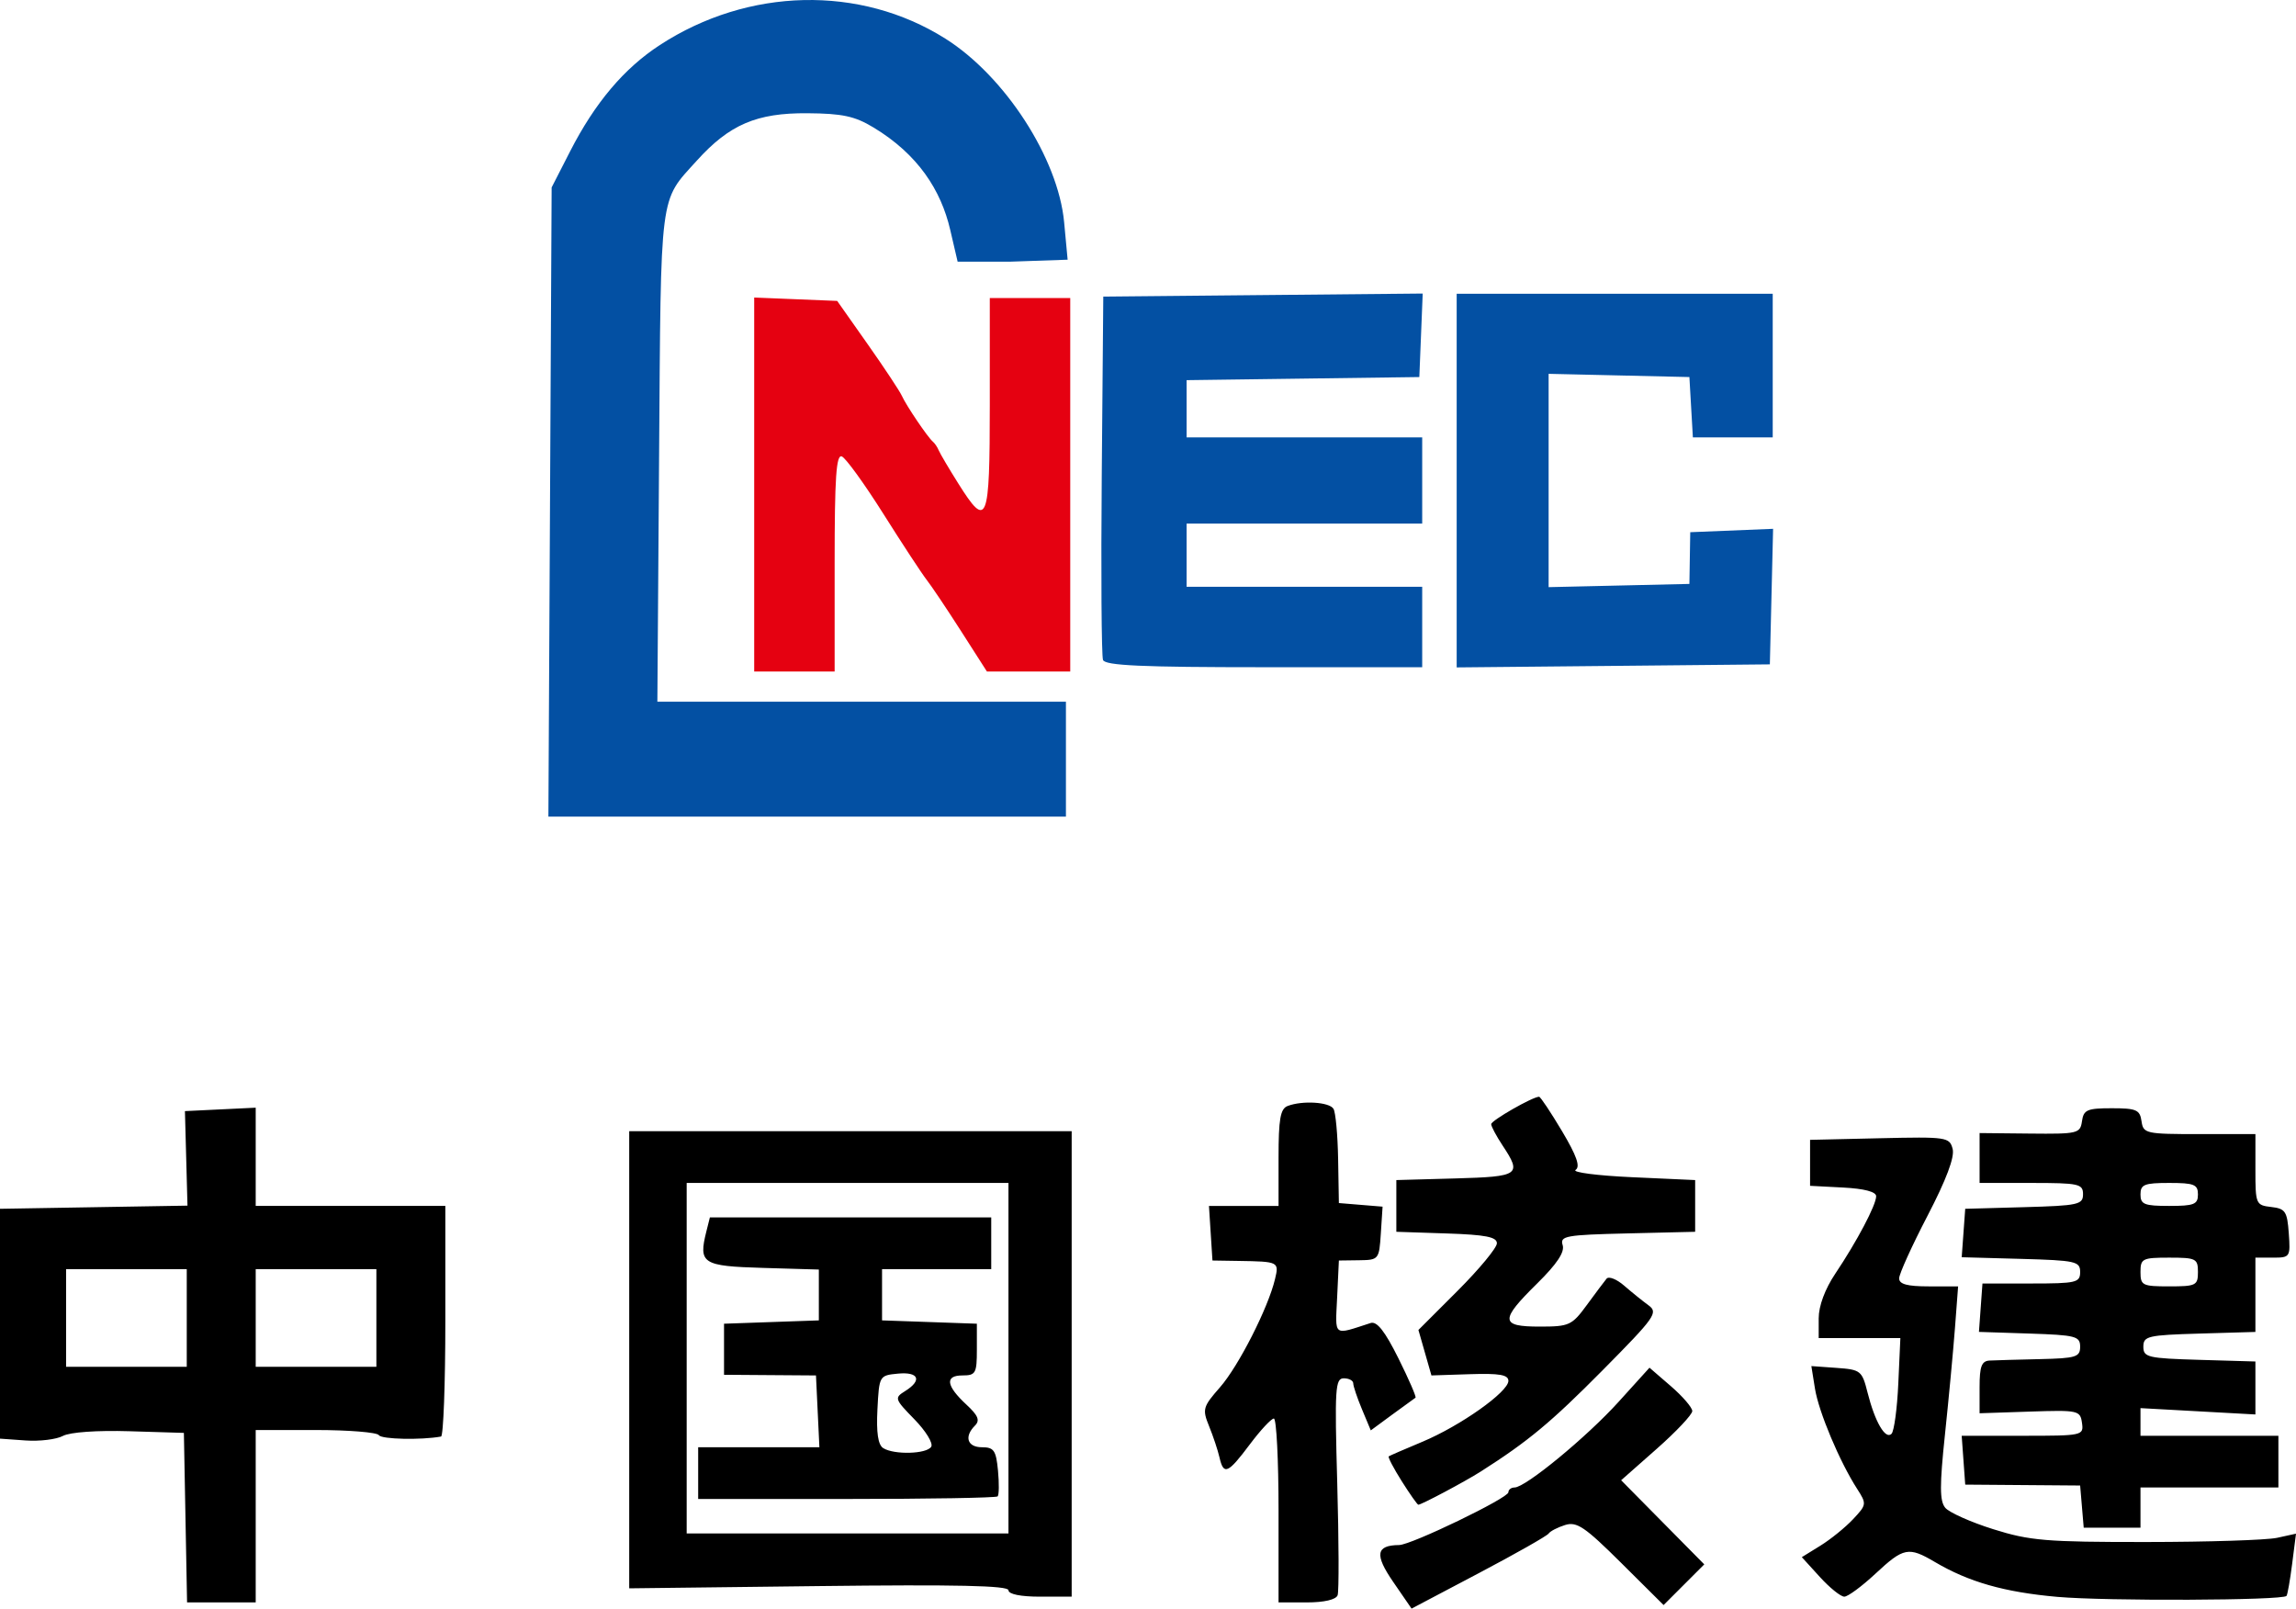
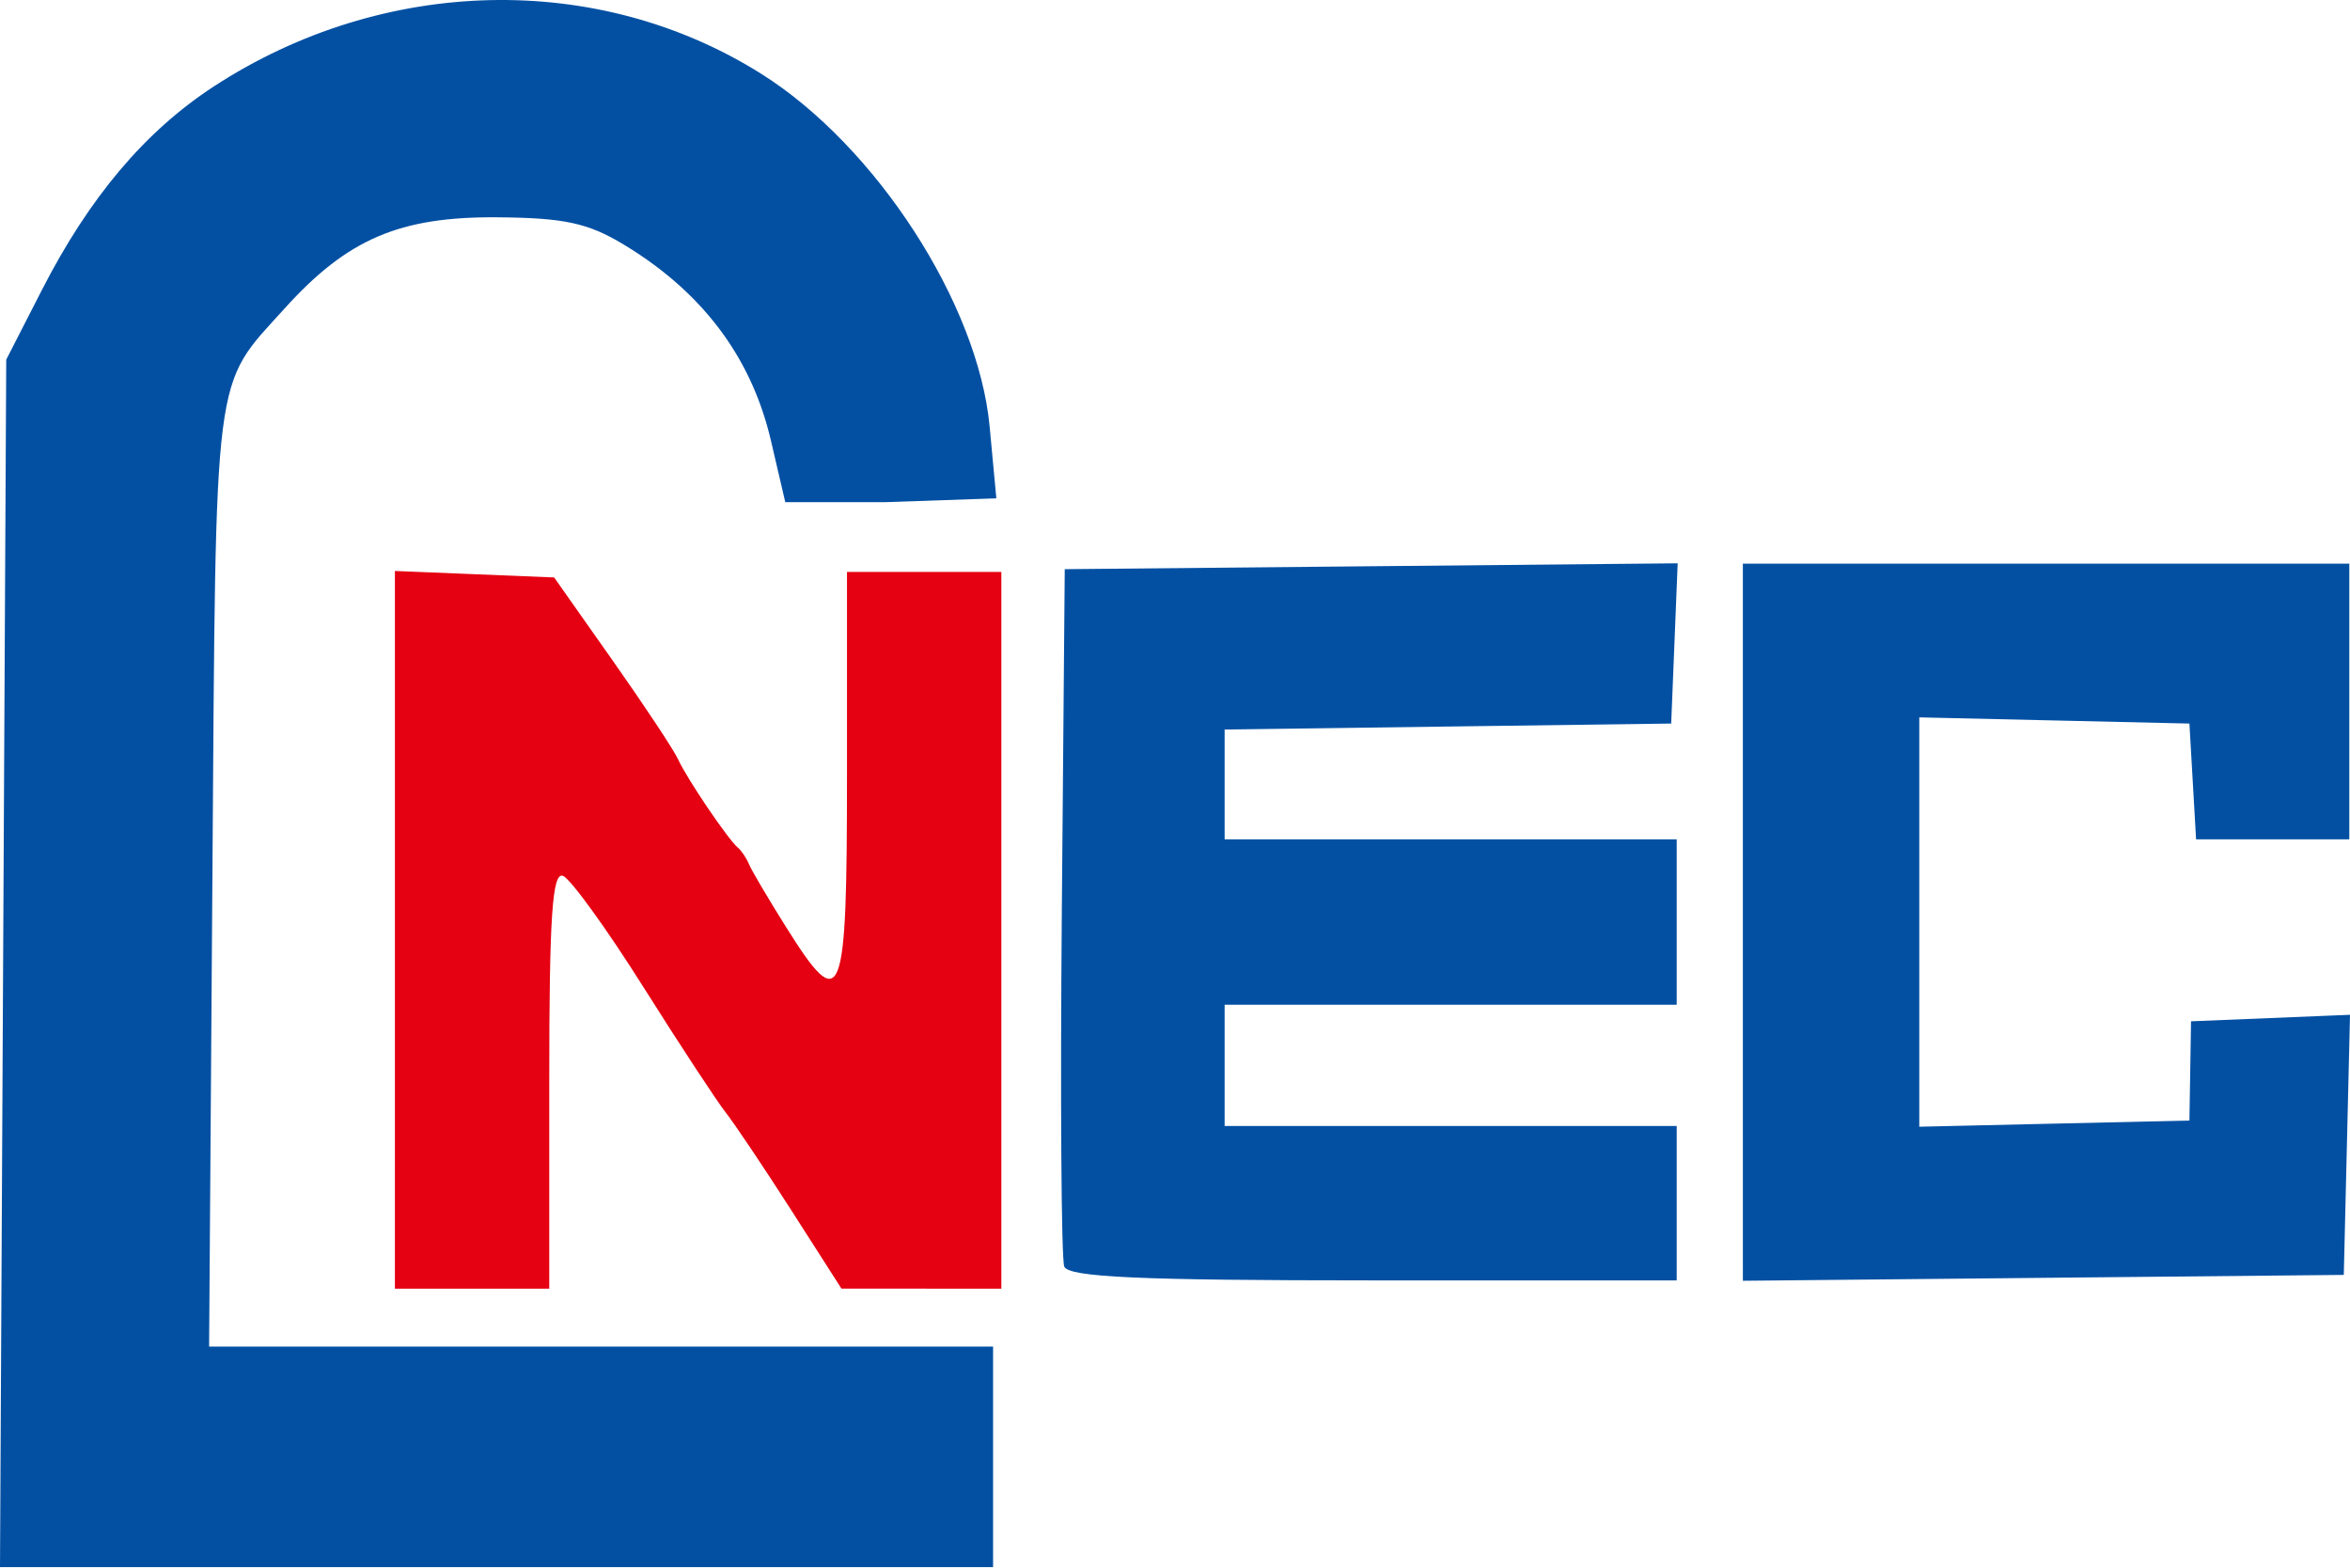
- <svg xmlns="http://www.w3.org/2000/svg" version="1.1" id="svg1" width="532.752" height="373.26" viewBox="0 0 532.752 373.26">
+ <svg xmlns="http://www.w3.org/2000/svg" version="1.1" id="svg1" width="284.172" height="189.49" viewBox="0 0 284.172 189.49">
  <defs id="defs1" />
-   <path style="fill:#000000" d="m 323.265,367.058 c -4.348,-6.32 -3.998,-8.491 1.38,-8.547 2.824,-0.029 25.355,-10.907 25.355,-12.242 0,-0.612 0.646,-1.112 1.435,-1.112 2.53,0 16.731,-11.694 24.132,-19.872 l 7.172,-7.925 4.964,4.29 c 2.73,2.359 4.964,4.957 4.964,5.772 0,0.815 -3.714,4.761 -8.253,8.769 l -8.253,7.287 9.644,9.759 9.644,9.76 -4.719,4.719 -4.719,4.719 -9.845,-9.78 c -8.431,-8.375 -10.299,-9.638 -13.006,-8.792 -1.738,0.543 -3.46,1.436 -3.827,1.984 -0.367,0.548 -7.672,4.691 -16.234,9.205 l -15.567,8.208 z m -280.229,-14.901 -0.369,-19.667 -12.653,-0.388 c -7.475,-0.229 -13.782,0.217 -15.412,1.089 -1.518,0.812 -5.424,1.287 -8.68,1.054 L -1.1731538e-8,333.824 V 307.157 280.49 L 21.75,280.123 l 21.751,-0.367 -0.295,-10.967 -0.295,-10.967 8.211,-0.397 8.211,-0.397 v 11.397 11.397 h 22 22 v 26.667 c 0,14.667 -0.45,26.748 -1,26.848 -4.646,0.843 -13.826,0.639 -14.419,-0.32 -0.406,-0.657 -7.003,-1.195 -14.66,-1.195 H 59.333 v 20 20 h -7.964 -7.964 z m 0.298,-46.333 v -11.333 h -14 -14 v 11.333 11.333 h 14 14 z m 44,0 v -11.333 h -14 -14 v 11.333 11.333 h 14 14 z m 209.333,44.667 c 0,-11.733 -0.488,-21.333 -1.086,-21.333 -0.597,0 -3.109,2.7 -5.581,6 -5.103,6.811 -6.075,7.225 -7.043,3 -0.378,-1.65 -1.458,-4.895 -2.401,-7.211 -1.611,-3.957 -1.46,-4.501 2.522,-9.036 4.299,-4.896 11.17,-18.4 12.765,-25.087 0.967,-4.053 0.887,-4.093 -8.51,-4.24 l -6,-0.094 -0.406,-6.333 -0.406,-6.333 h 8.073 8.073 V 268.633 c 0,-8.974 0.418,-11.351 2.109,-12 3.414,-1.31 9.66,-0.928 10.636,0.651 0.496,0.803 0.982,6.053 1.079,11.667 l 0.176,10.206 5.07,0.418 5.07,0.418 -0.403,6.186 c -0.397,6.091 -0.475,6.187 -5.07,6.249 l -4.667,0.062 -0.401,8.507 c -0.44,9.331 -1.067,8.848 7.773,5.995 1.451,-0.468 3.308,1.893 6.445,8.198 2.424,4.87 4.207,8.98 3.962,9.132 -0.245,0.152 -2.679,1.921 -5.41,3.931 l -4.965,3.654 -2.035,-4.871 C 314.916,324.356 314,321.638 314,320.994 c 0,-0.644 -0.989,-1.171 -2.198,-1.171 -1.987,0 -2.133,2.34 -1.515,24.333 0.376,13.383 0.415,25.083 0.087,26 -0.367,1.027 -3.113,1.667 -7.151,1.667 h -6.556 z m 180.667,20.043 c -12.259,-1.091 -20.499,-3.441 -28.382,-8.092 -6.106,-3.603 -7.246,-3.378 -13.78,2.715 -3.146,2.933 -6.4,5.333 -7.231,5.333 -0.831,0 -3.389,-2.063 -5.683,-4.584 l -4.172,-4.584 4.313,-2.666 c 2.372,-1.466 5.779,-4.226 7.57,-6.132 3.173,-3.377 3.197,-3.558 0.929,-7.083 -4.053,-6.3 -8.901,-17.837 -9.765,-23.24 l -0.834,-5.215 5.851,0.419 c 5.604,0.401 5.908,0.644 7.195,5.752 1.707,6.774 4.14,10.96 5.551,9.55 0.602,-0.602 1.311,-5.847 1.575,-11.656 l 0.48,-10.561 H 431.475 422 v -4.6 c 0,-2.854 1.459,-6.776 3.843,-10.333 5.041,-7.521 9.491,-15.952 9.491,-17.981 0,-1.037 -2.76,-1.764 -7.667,-2.02 L 420,275.157 v -5.333 -5.333 l 16.167,-0.373 c 15.559,-0.359 16.196,-0.266 16.915,2.485 0.495,1.892 -1.477,7.135 -5.834,15.515 -3.62,6.961 -6.582,13.493 -6.582,14.515 0,1.347 1.881,1.858 6.842,1.858 h 6.842 l -0.732,9.667 c -0.403,5.317 -1.446,16.428 -2.318,24.691 -1.254,11.878 -1.24,15.441 0.066,17.015 0.908,1.095 5.923,3.334 11.143,4.975 8.481,2.668 12.256,2.983 35.491,2.97 14.3,-0.008 27.969,-0.447 30.376,-0.975 l 4.376,-0.96 -0.89,6.975 c -0.489,3.836 -1.081,7.198 -1.315,7.47 -0.911,1.06 -41.861,1.226 -53.213,0.215 z M 234,369 c 0,-1.078 -12.16,-1.345 -44,-0.966 l -44,0.524 v -53.034 -53.034 h 51.333 51.333 v 54 54 h -7.333 c -4.514,0 -7.333,-0.573 -7.333,-1.49 z m 0,-53.843 v -40.667 h -37.333 -37.333 v 40.667 40.667 H 196.667 234 Z m -72,26.667 v -6 h 14.064 14.064 l -0.397,-8.333 -0.397,-8.333 -10.667,-0.076 L 168,319.004 v -5.924 -5.924 l 11,-0.387 11,-0.387 v -5.898 -5.898 l -12.985,-0.382 c -14.07,-0.414 -14.986,-1.006 -13.108,-8.487 l 0.81,-3.228 H 197.359 230 v 6 6 h -12.667 -12.667 v 5.946 5.946 l 11,0.387 11,0.387 v 6 c 0,5.511 -0.272,6 -3.333,6 -4.148,0 -3.821,2.391 0.929,6.793 2.706,2.508 3.168,3.643 1.969,4.841 -2.574,2.574 -1.779,5.032 1.628,5.032 2.759,0 3.263,0.735 3.709,5.403 0.283,2.971 0.246,5.671 -0.082,6 -0.329,0.329 -16.097,0.597 -35.042,0.597 H 162 Z m 54.074,-6.12 c 0.494,-0.8 -1.259,-3.663 -3.895,-6.362 -4.612,-4.723 -4.694,-4.971 -2.153,-6.558 4.013,-2.506 3.172,-4.513 -1.693,-4.044 -4.3,0.415 -4.337,0.479 -4.739,8.294 -0.278,5.399 0.141,8.223 1.333,8.98 2.525,1.601 10.096,1.391 11.147,-0.31 z m 267.006,13.891 -0.414,-4.896 -13.333,-0.104 -13.333,-0.104 -0.41,-5.667 -0.41,-5.667 h 14.169 c 13.932,0 14.162,-0.05 13.743,-3 -0.41,-2.885 -0.874,-2.985 -12.093,-2.612 l -11.667,0.388 v -6.054 c 0,-4.83 0.472,-6.079 2.333,-6.177 1.283,-0.067 6.533,-0.217 11.667,-0.333 8.374,-0.189 9.333,-0.485 9.333,-2.877 0,-2.436 -1.018,-2.7 -11.741,-3.053 l -11.741,-0.386 0.407,-5.614 L 460,297.824 h 11.333 c 10.444,0 11.333,-0.209 11.333,-2.667 0,-2.47 -1.016,-2.695 -13.741,-3.047 l -13.741,-0.381 0.408,-5.619 0.408,-5.619 13.667,-0.38 c 12.568,-0.349 13.667,-0.591 13.667,-3 0,-2.41 -0.96,-2.62 -12,-2.62 h -12 v -5.788 -5.788 L 471,263.035 c 11.126,0.116 11.686,-0.017 12.093,-2.878 0.375,-2.641 1.201,-3 6.907,-3 5.706,0 6.532,0.359 6.907,3 0.409,2.877 0.96,3 13.428,3 h 13.002 l -0.002,8.245 c -0.002,8.004 0.105,8.257 3.665,8.667 3.281,0.378 3.71,1.018 4.077,6.089 0.399,5.52 0.305,5.667 -3.667,5.667 h -4.077 v 8.618 8.618 l -13,0.382 c -11.984,0.352 -13,0.59 -13,3.048 0,2.458 1.016,2.696 13,3.048 l 13,0.382 v 6.146 6.146 L 510,327.477 l -13.333,-0.735 v 3.207 3.207 h 16 16 v 6 6 h -16 -16 v 4.667 4.667 h -6.586 -6.586 z M 510,295.157 c 0,-3.111 -0.444,-3.333 -6.667,-3.333 -6.222,0 -6.667,0.222 -6.667,3.333 0,3.111 0.444,3.333 6.667,3.333 6.222,0 6.667,-0.222 6.667,-3.333 z m 0,-18 c 0,-2.311 -0.889,-2.667 -6.667,-2.667 -5.778,0 -6.667,0.356 -6.667,2.667 0,2.311 0.889,2.667 6.667,2.667 5.778,0 6.667,-0.356 6.667,-2.667 z m -184.746,66.541 c -1.895,-3.003 -3.253,-5.597 -3.017,-5.766 0.236,-0.168 3.73,-1.683 7.763,-3.366 8.82,-3.68 20,-11.589 20,-14.148 0,-1.417 -2.073,-1.777 -8.929,-1.553 l -8.929,0.292 -1.509,-5.275 -1.509,-5.275 9.104,-9.104 c 5.007,-5.007 9.104,-9.96 9.104,-11.006 0,-1.473 -2.632,-1.989 -11.667,-2.287 L 324,285.824 v -6 -6 l 13.667,-0.38 c 14.914,-0.415 15.502,-0.822 11,-7.62 -1.457,-2.2 -2.653,-4.438 -2.658,-4.973 -0.008,-0.851 9.62,-6.36 11.116,-6.36 0.31,0 2.7,3.586 5.311,7.968 3.41,5.725 4.299,8.259 3.156,9 -0.875,0.567 5.009,1.332 13.076,1.698 l 14.667,0.667 v 6 6 l -15.743,0.376 c -14.313,0.342 -15.675,0.589 -15,2.717 0.512,1.614 -1.326,4.378 -5.924,8.907 -8.679,8.548 -8.592,10 0.599,10 6.856,0 7.472,-0.282 10.926,-5 2.014,-2.75 4.078,-5.504 4.587,-6.119 0.509,-0.616 2.343,0.11 4.074,1.613 1.731,1.503 4.27,3.552 5.643,4.553 2.327,1.698 1.604,2.721 -10.667,15.115 -11.916,12.035 -17.251,16.469 -28.232,23.462 -3.666,2.335 -13.773,7.709 -14.498,7.709 -0.22,0 -1.95,-2.457 -3.846,-5.459 z" id="path1" />
-   <path d="M 175,112.432 V 69.04 l 9.628,0.392 9.628,0.392 7.045,10 c 3.875,5.5 7.452,10.9 7.949,12 1.04,2.303 6.03,9.678 7.217,10.667 0.44,0.367 1.046,1.267 1.346,2 0.3,0.733 2.336,4.183 4.524,7.667 6.74,10.731 7.33,9.253 7.33,-18.333 V 69.157 H 239 h 9.333 v 43.333 43.333 l -9.667,-0.002 -9.667,-0.002 -6,-9.375 c -3.3,-5.156 -6.9,-10.523 -8,-11.927 -1.1,-1.404 -5.6,-8.263 -10,-15.243 -4.4,-6.98 -8.75,-12.994 -9.667,-13.363 -1.298,-0.523 -1.667,4.917 -1.667,24.62 v 25.291 H 184.333 175 Z" style="fill:#e50111;fill-opacity:1" id="path1-0" />
-   <path d="M 127.623,116.49 128,43.49 l 4.298,-8.399 c 5.752,-11.241 12.497,-19.226 20.821,-24.649 20.504,-13.359 46.444,-13.945 66.214,-1.494 13.85,8.722 26.2,27.803 27.583,42.619 l 0.812,8.692 -13.379,0.461 -12.144,0.006 -1.726,-7.413 c -2.137,-9.179 -7.454,-17.492 -17.813,-23.744 -4.334,-2.616 -7.207,-3.233 -15.333,-3.293 -11.763,-0.087 -18.079,2.622 -25.648,11 -8.738,9.672 -8.316,6.364 -8.752,68.548 l -0.4,57 h 47.4 47.4 v 13.333 13.333 h -60.043 -60.043 z m 128.315,36.654 c -0.354,-0.924 -0.486,-20.274 -0.291,-43 L 256,68.824 l 37.059,-0.355 37.059,-0.355 -0.392,9.688 -0.392,9.688 -27,0.361 -27,0.361 v 6.639 6.639 H 302.667 330 v 10 10 h -27.333 -27.333 v 7.333 7.333 H 302.667 330 v 9.333 9.333 h -36.709 c -28.288,0 -36.856,-0.385 -37.353,-1.68 z M 338,111.512 V 68.157 h 36.667 36.667 v 16.667 16.667 h -9.264 -9.264 l -0.403,-7 -0.403,-7 -16.333,-0.374 -16.333,-0.374 v 24.749 24.749 l 16.333,-0.374 16.333,-0.374 0.098,-6 0.098,-6 9.612,-0.393 9.612,-0.393 -0.376,15.726 -0.376,15.726 -36.333,0.355 L 338,154.866 Z" style="fill:#0350a3;fill-opacity:1" id="path1-5" />
+   <path d="M 47.754,112.432 V 69.04 l 9.628,0.392 9.628,0.392 7.045,10 c 3.875,5.5 7.452,10.9 7.949,12 1.04,2.303 6.03,9.678 7.217,10.667 0.44,0.367 1.046,1.267 1.346,2 0.3,0.733 2.336,4.183 4.524,7.667 6.74,10.731 7.33,9.253 7.33,-18.333 V 69.157 h 9.333 9.333 v 43.333 43.333 l -9.667,-0.002 -9.667,-0.002 -6,-9.375 c -3.3,-5.156 -6.9,-10.523 -8,-11.927 -1.1,-1.404 -5.6,-8.263 -10,-15.243 -4.4,-6.98 -8.75,-12.994 -9.667,-13.363 -1.298,-0.523 -1.667,4.917 -1.667,24.62 v 25.291 h -9.333 -9.333 z" style="fill:#e50111;fill-opacity:1" id="path1-0" />
+   <path d="M 0.377,116.49 0.754,43.49 5.052,35.091 C 10.804,23.85 17.549,15.865 25.873,10.441 46.377,-2.918 72.317,-3.503 92.087,8.947 c 13.85,8.722 26.2,27.803 27.583,42.619 l 0.812,8.692 -13.379,0.461 -12.144,0.006 -1.726,-7.413 C 91.096,44.134 85.779,35.82 75.42,29.568 71.086,26.953 68.213,26.336 60.087,26.276 48.324,26.189 42.008,28.898 34.439,37.276 c -8.738,9.672 -8.316,6.364 -8.752,68.548 l -0.4,57 h 47.4 47.4 v 13.333 13.333 H 60.043 0 Z m 128.315,36.654 c -0.354,-0.924 -0.486,-20.274 -0.291,-43 l 0.353,-41.32 37.059,-0.355 37.059,-0.355 -0.392,9.688 -0.392,9.688 -27,0.361 -27,0.361 v 6.639 6.639 h 27.333 27.333 v 10 10 h -27.333 -27.333 v 7.333 7.333 h 27.333 27.333 v 9.333 9.333 h -36.709 c -28.288,0 -36.856,-0.385 -37.353,-1.68 z m 82.062,-41.632 V 68.157 h 36.667 36.667 v 16.667 16.667 h -9.264 -9.264 l -0.403,-7 -0.403,-7 -16.333,-0.374 -16.333,-0.374 v 24.749 24.749 l 16.333,-0.374 16.333,-0.374 0.098,-6 0.098,-6 9.612,-0.393 9.612,-0.393 -0.376,15.726 -0.376,15.726 -36.333,0.355 -36.333,0.355 z" style="fill:#0350a3;fill-opacity:1" id="path1-5" />
</svg>
